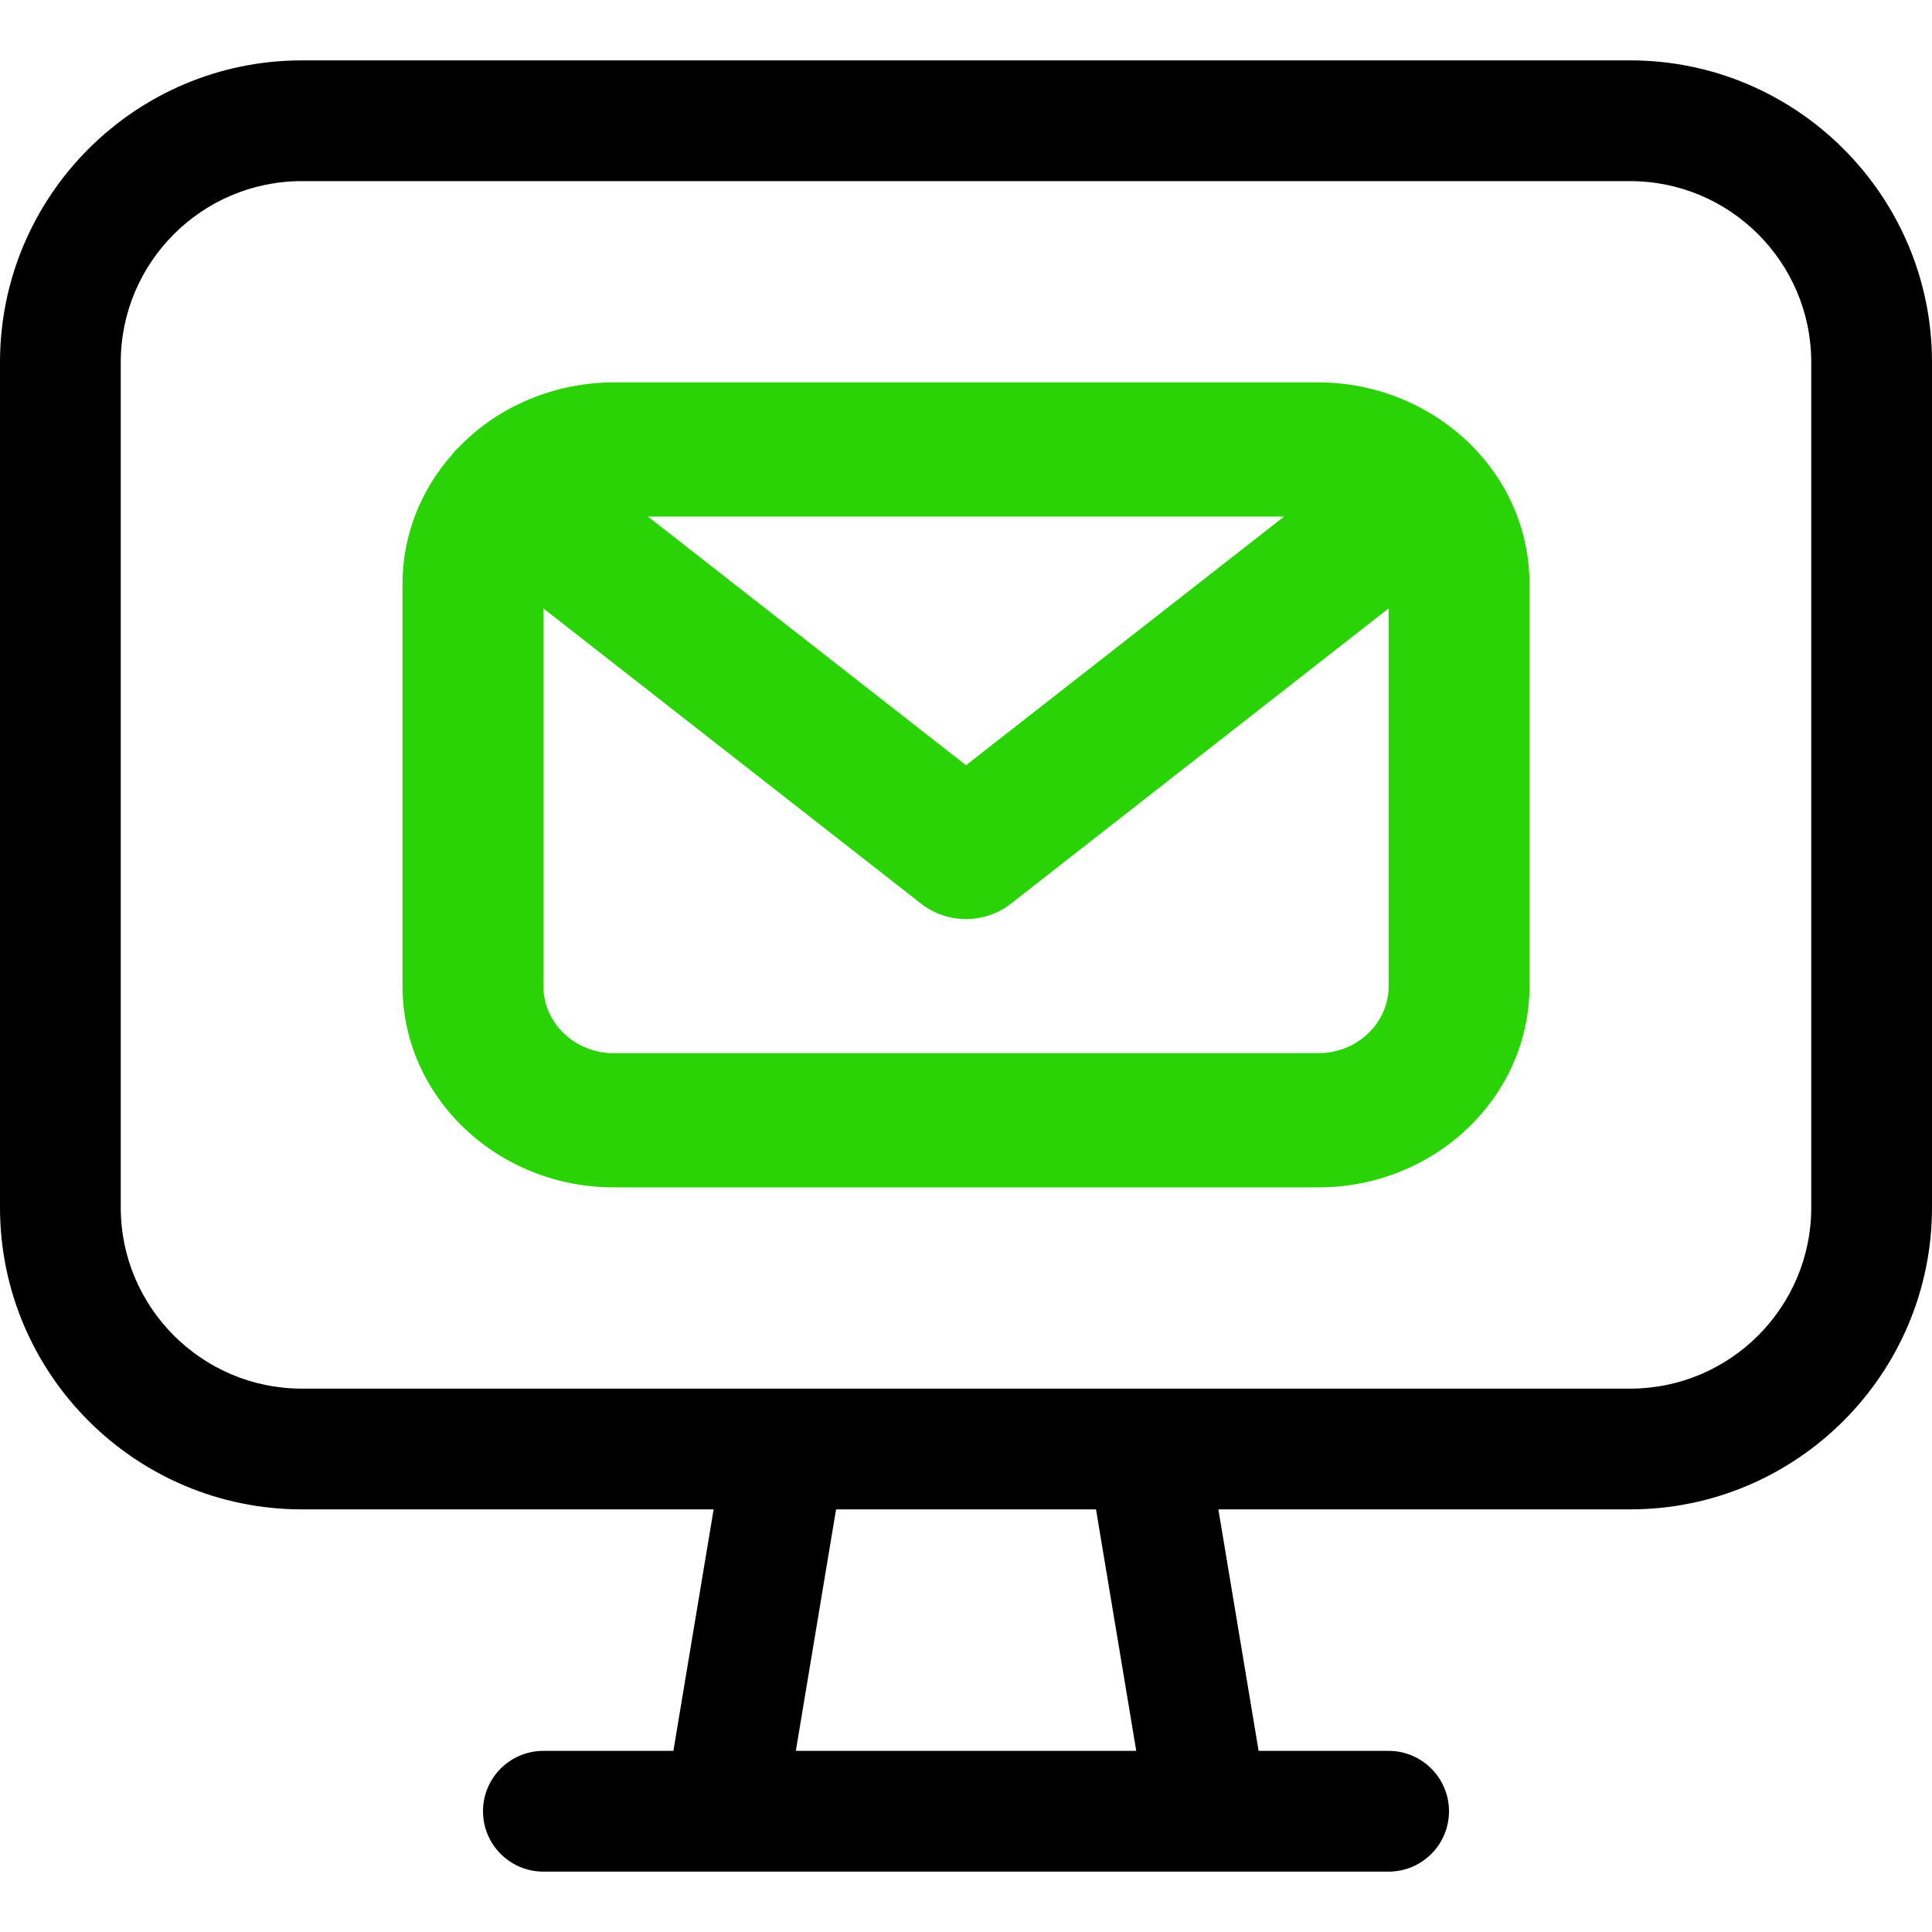
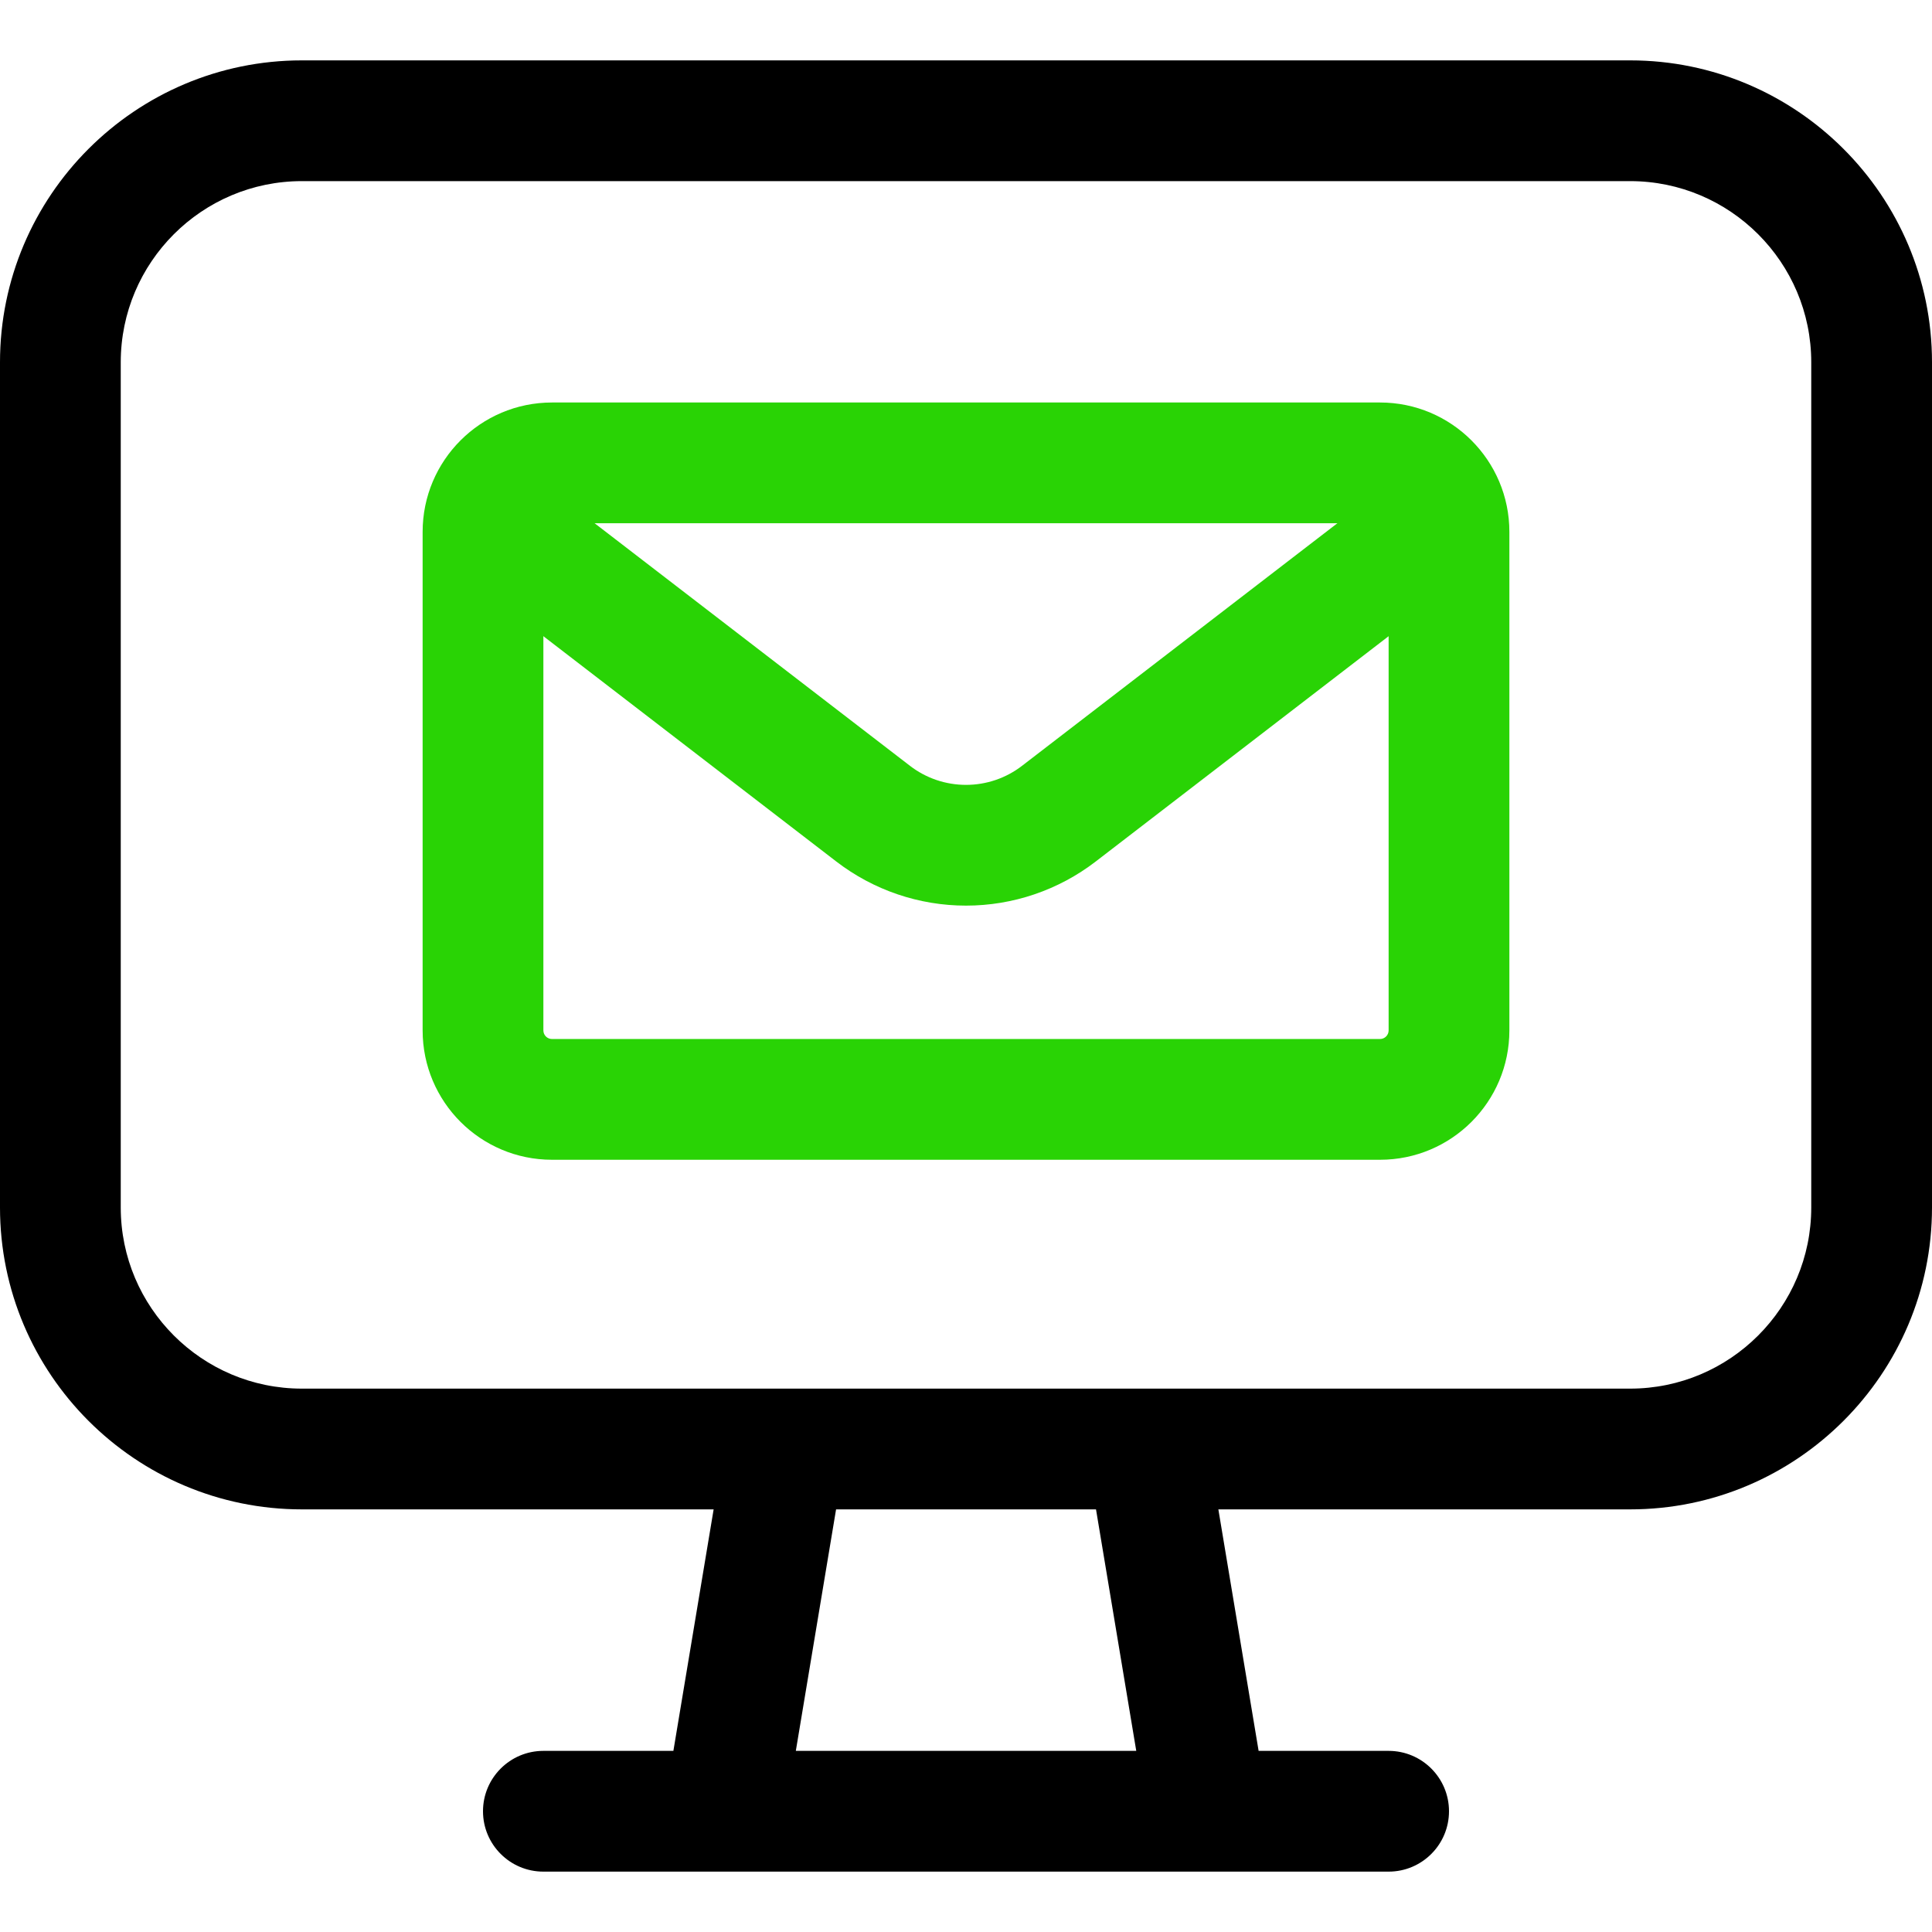
<svg xmlns="http://www.w3.org/2000/svg" width="24" height="24" viewBox="0 0 24 24" fill="none">
  <path d="M6.75 23.25C6.336 23.25 6 22.914 6 22.5C6 22.086 6.336 21.75 6.75 21.75H8.365L8.865 18.75H3.75C1.682 18.75 0 17.068 0 15V4.5C0 2.432 1.682 0.75 3.75 0.75H20.25C22.318 0.75 24 2.432 24 4.5V15C24 17.068 22.318 18.75 20.25 18.75H15.135L15.635 21.75H17.25C17.664 21.75 18 22.086 18 22.5C18 22.914 17.664 23.25 17.25 23.25H6.75ZM14.115 21.75L13.615 18.75H10.386L9.886 21.75H14.115ZM3.75 2.25C2.509 2.25 1.5 3.259 1.5 4.5V15C1.5 16.241 2.509 17.25 3.75 17.25H20.25C21.491 17.25 22.5 16.241 22.5 15V4.5C22.5 3.259 21.491 2.25 20.25 2.25H3.75Z" fill="black" />
-   <path d="M7.625 14.75C6.177 14.75 5 13.629 5 12.25V7.25C5 6.66 5.222 6.088 5.625 5.636C5.63 5.628 5.636 5.621 5.641 5.614C5.66 5.592 5.681 5.572 5.704 5.552C6.186 5.048 6.892 4.75 7.625 4.75H16.375C17.12 4.75 17.833 5.056 18.333 5.589C18.338 5.596 18.36 5.618 18.364 5.623C18.77 6.066 19 6.648 19 7.25V12.25C19 13.629 17.823 14.75 16.375 14.75H7.625ZM6.75 12.25C6.75 12.71 7.142 13.083 7.625 13.083H16.375C16.858 13.083 17.25 12.71 17.25 12.25V7.558L12.555 11.228C12.399 11.35 12.202 11.417 12 11.417C11.798 11.417 11.601 11.35 11.445 11.228L6.75 7.558V12.25ZM12 9.506L15.951 6.417H8.049L12 9.506Z" fill="#29D305" />
+   <path fill-rule="evenodd" clip-rule="evenodd" d="M6.857 6.5C6.798 6.5 6.75 6.548 6.75 6.607V12.8C6.75 12.859 6.798 12.907 6.857 12.907H17.143C17.202 12.907 17.25 12.859 17.25 12.8V6.607C17.25 6.548 17.202 6.5 17.143 6.5H6.857ZM5.25 6.607C5.25 5.72 5.97 5 6.857 5H17.143C18.03 5 18.75 5.72 18.75 6.607V12.8C18.75 13.688 18.03 14.407 17.143 14.407H6.857C5.97 14.407 5.25 13.688 5.25 12.8L5.25 6.607Z" fill="#29D305" />
+   <path fill-rule="evenodd" clip-rule="evenodd" d="M18.401 6.071C18.653 6.4 18.592 6.871 18.264 7.123L13.61 10.703C13.61 10.703 13.61 10.703 13.61 10.703C13.148 11.058 12.582 11.25 12 11.25C11.418 11.25 10.852 11.058 10.39 10.703C10.39 10.703 10.39 10.703 10.39 10.703L5.736 7.123C5.408 6.871 5.347 6.4 5.599 6.071C5.852 5.743 6.323 5.682 6.651 5.934L11.305 9.514L11.305 9.514C11.504 9.667 11.748 9.75 12 9.75C12.252 9.75 12.496 9.667 12.695 9.514L12.695 9.514L17.349 5.934C17.677 5.682 18.148 5.743 18.401 6.071Z" fill="#29D305" />
</svg>
